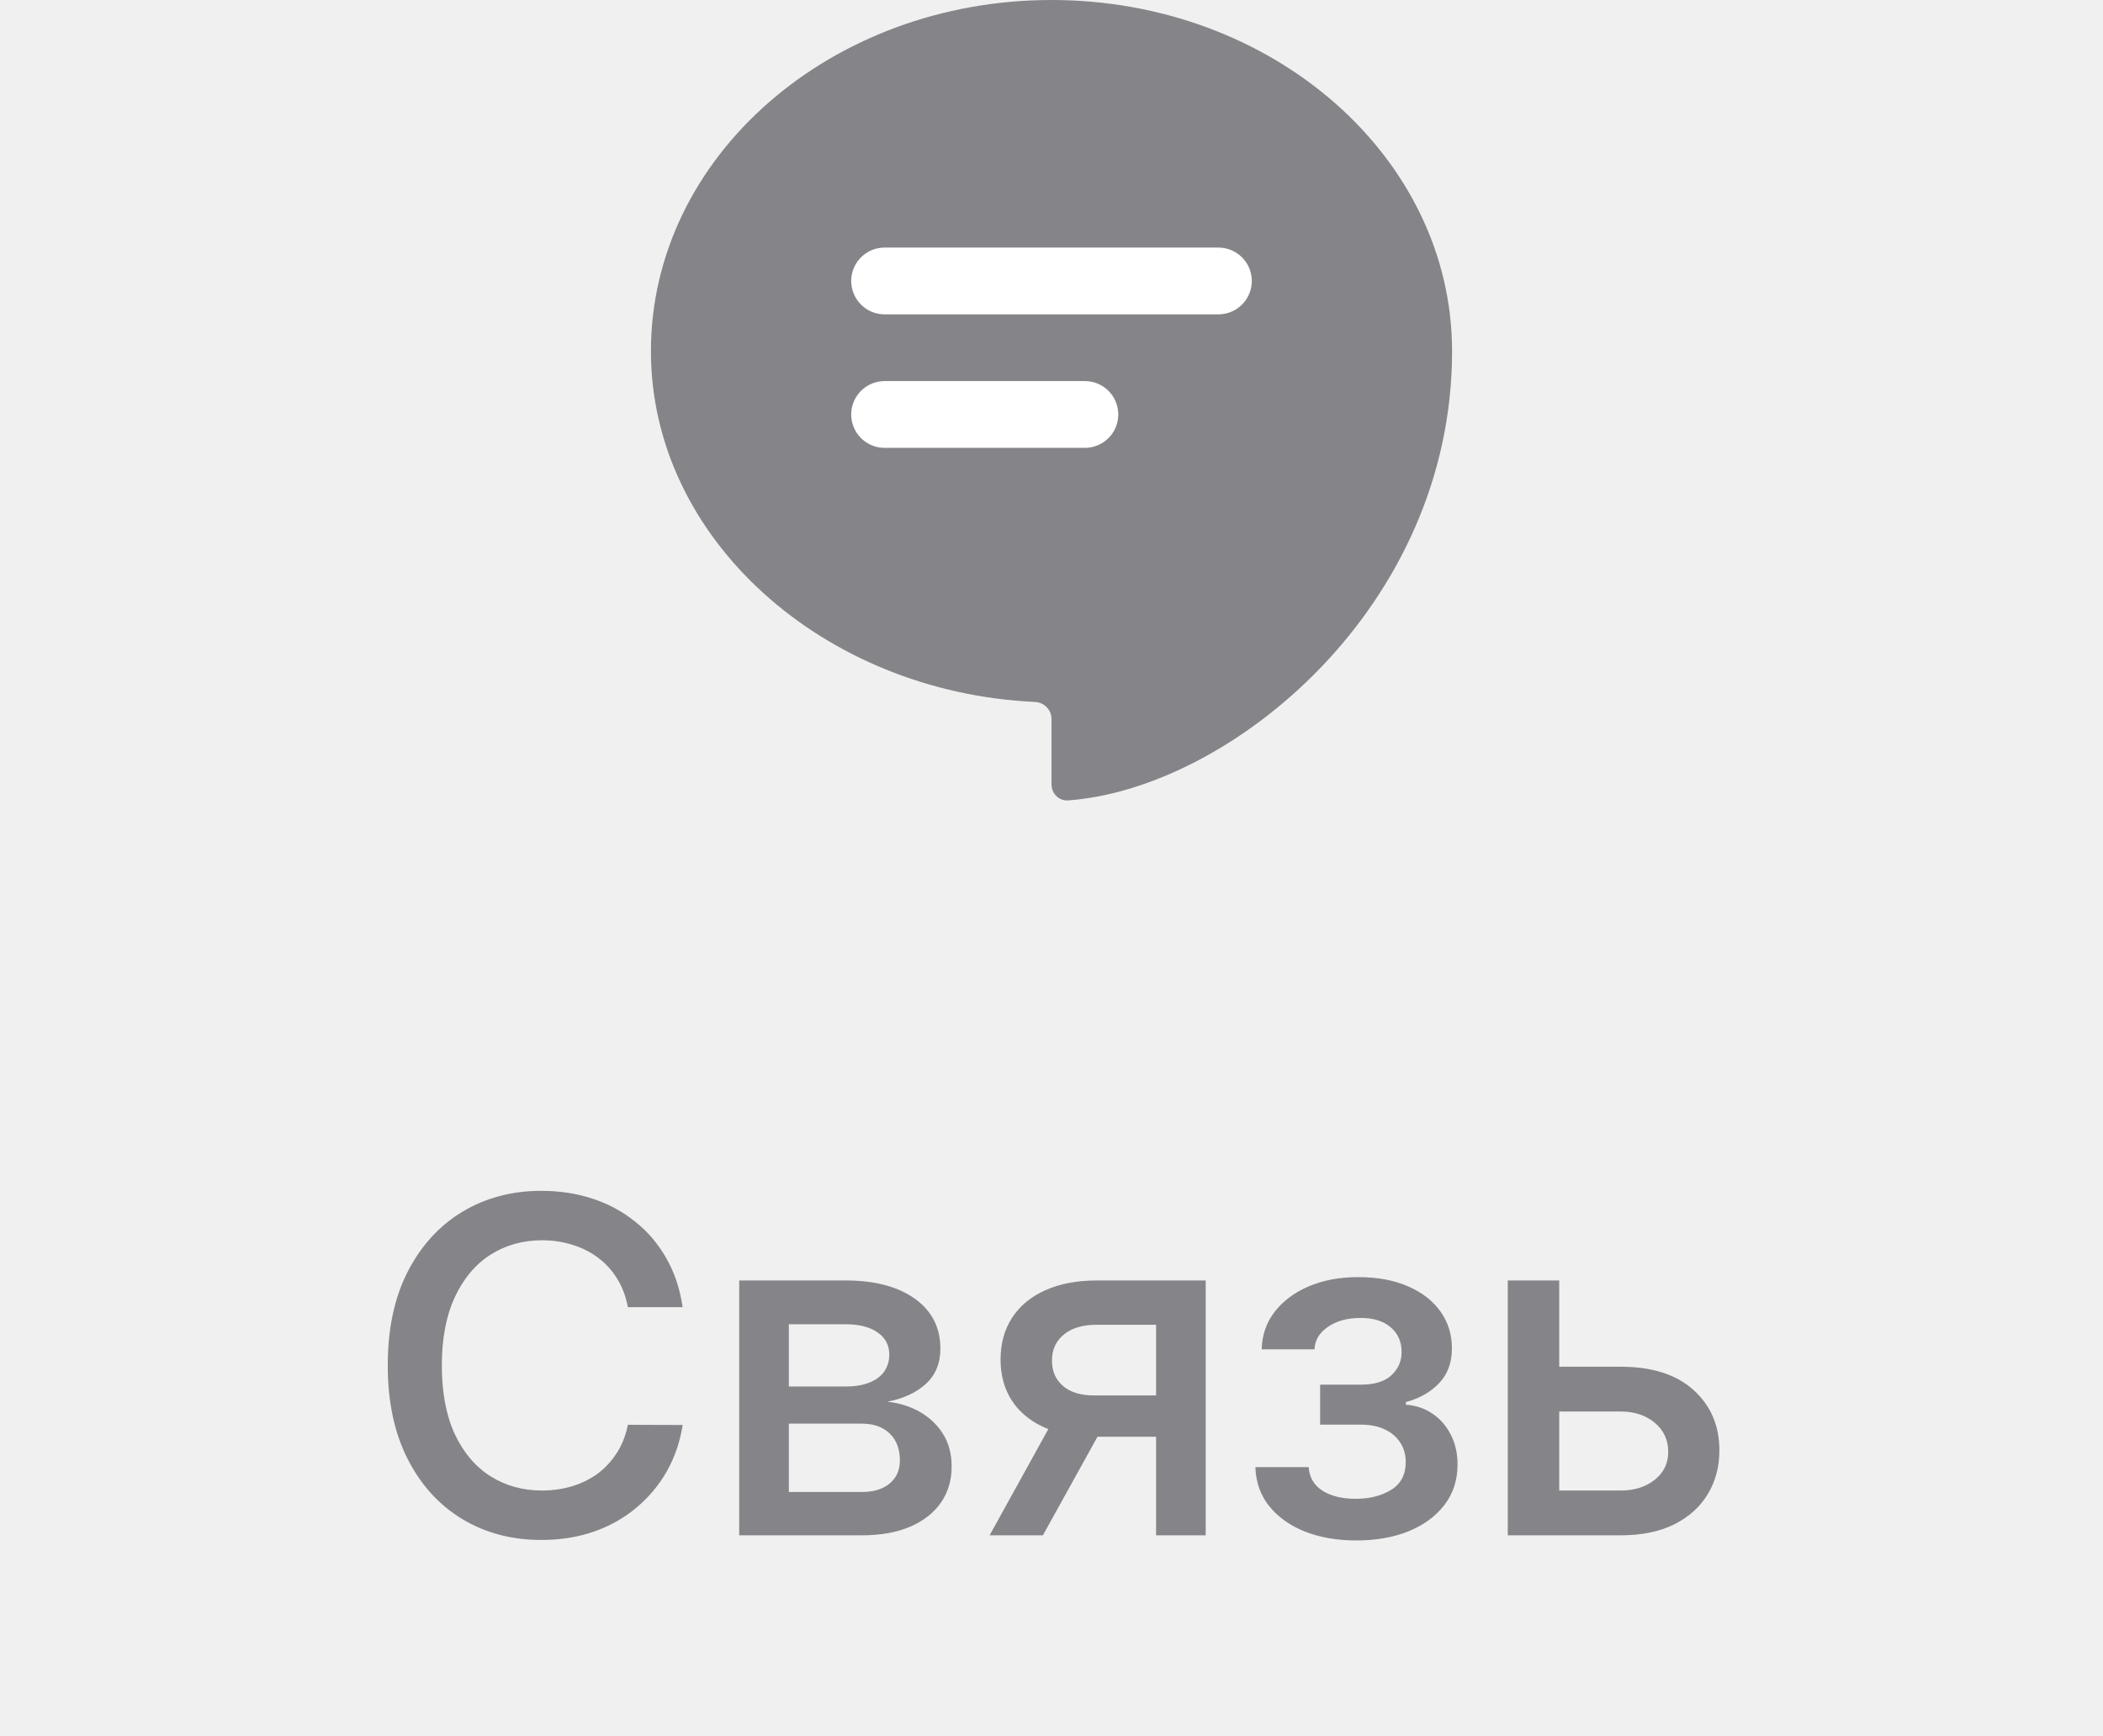
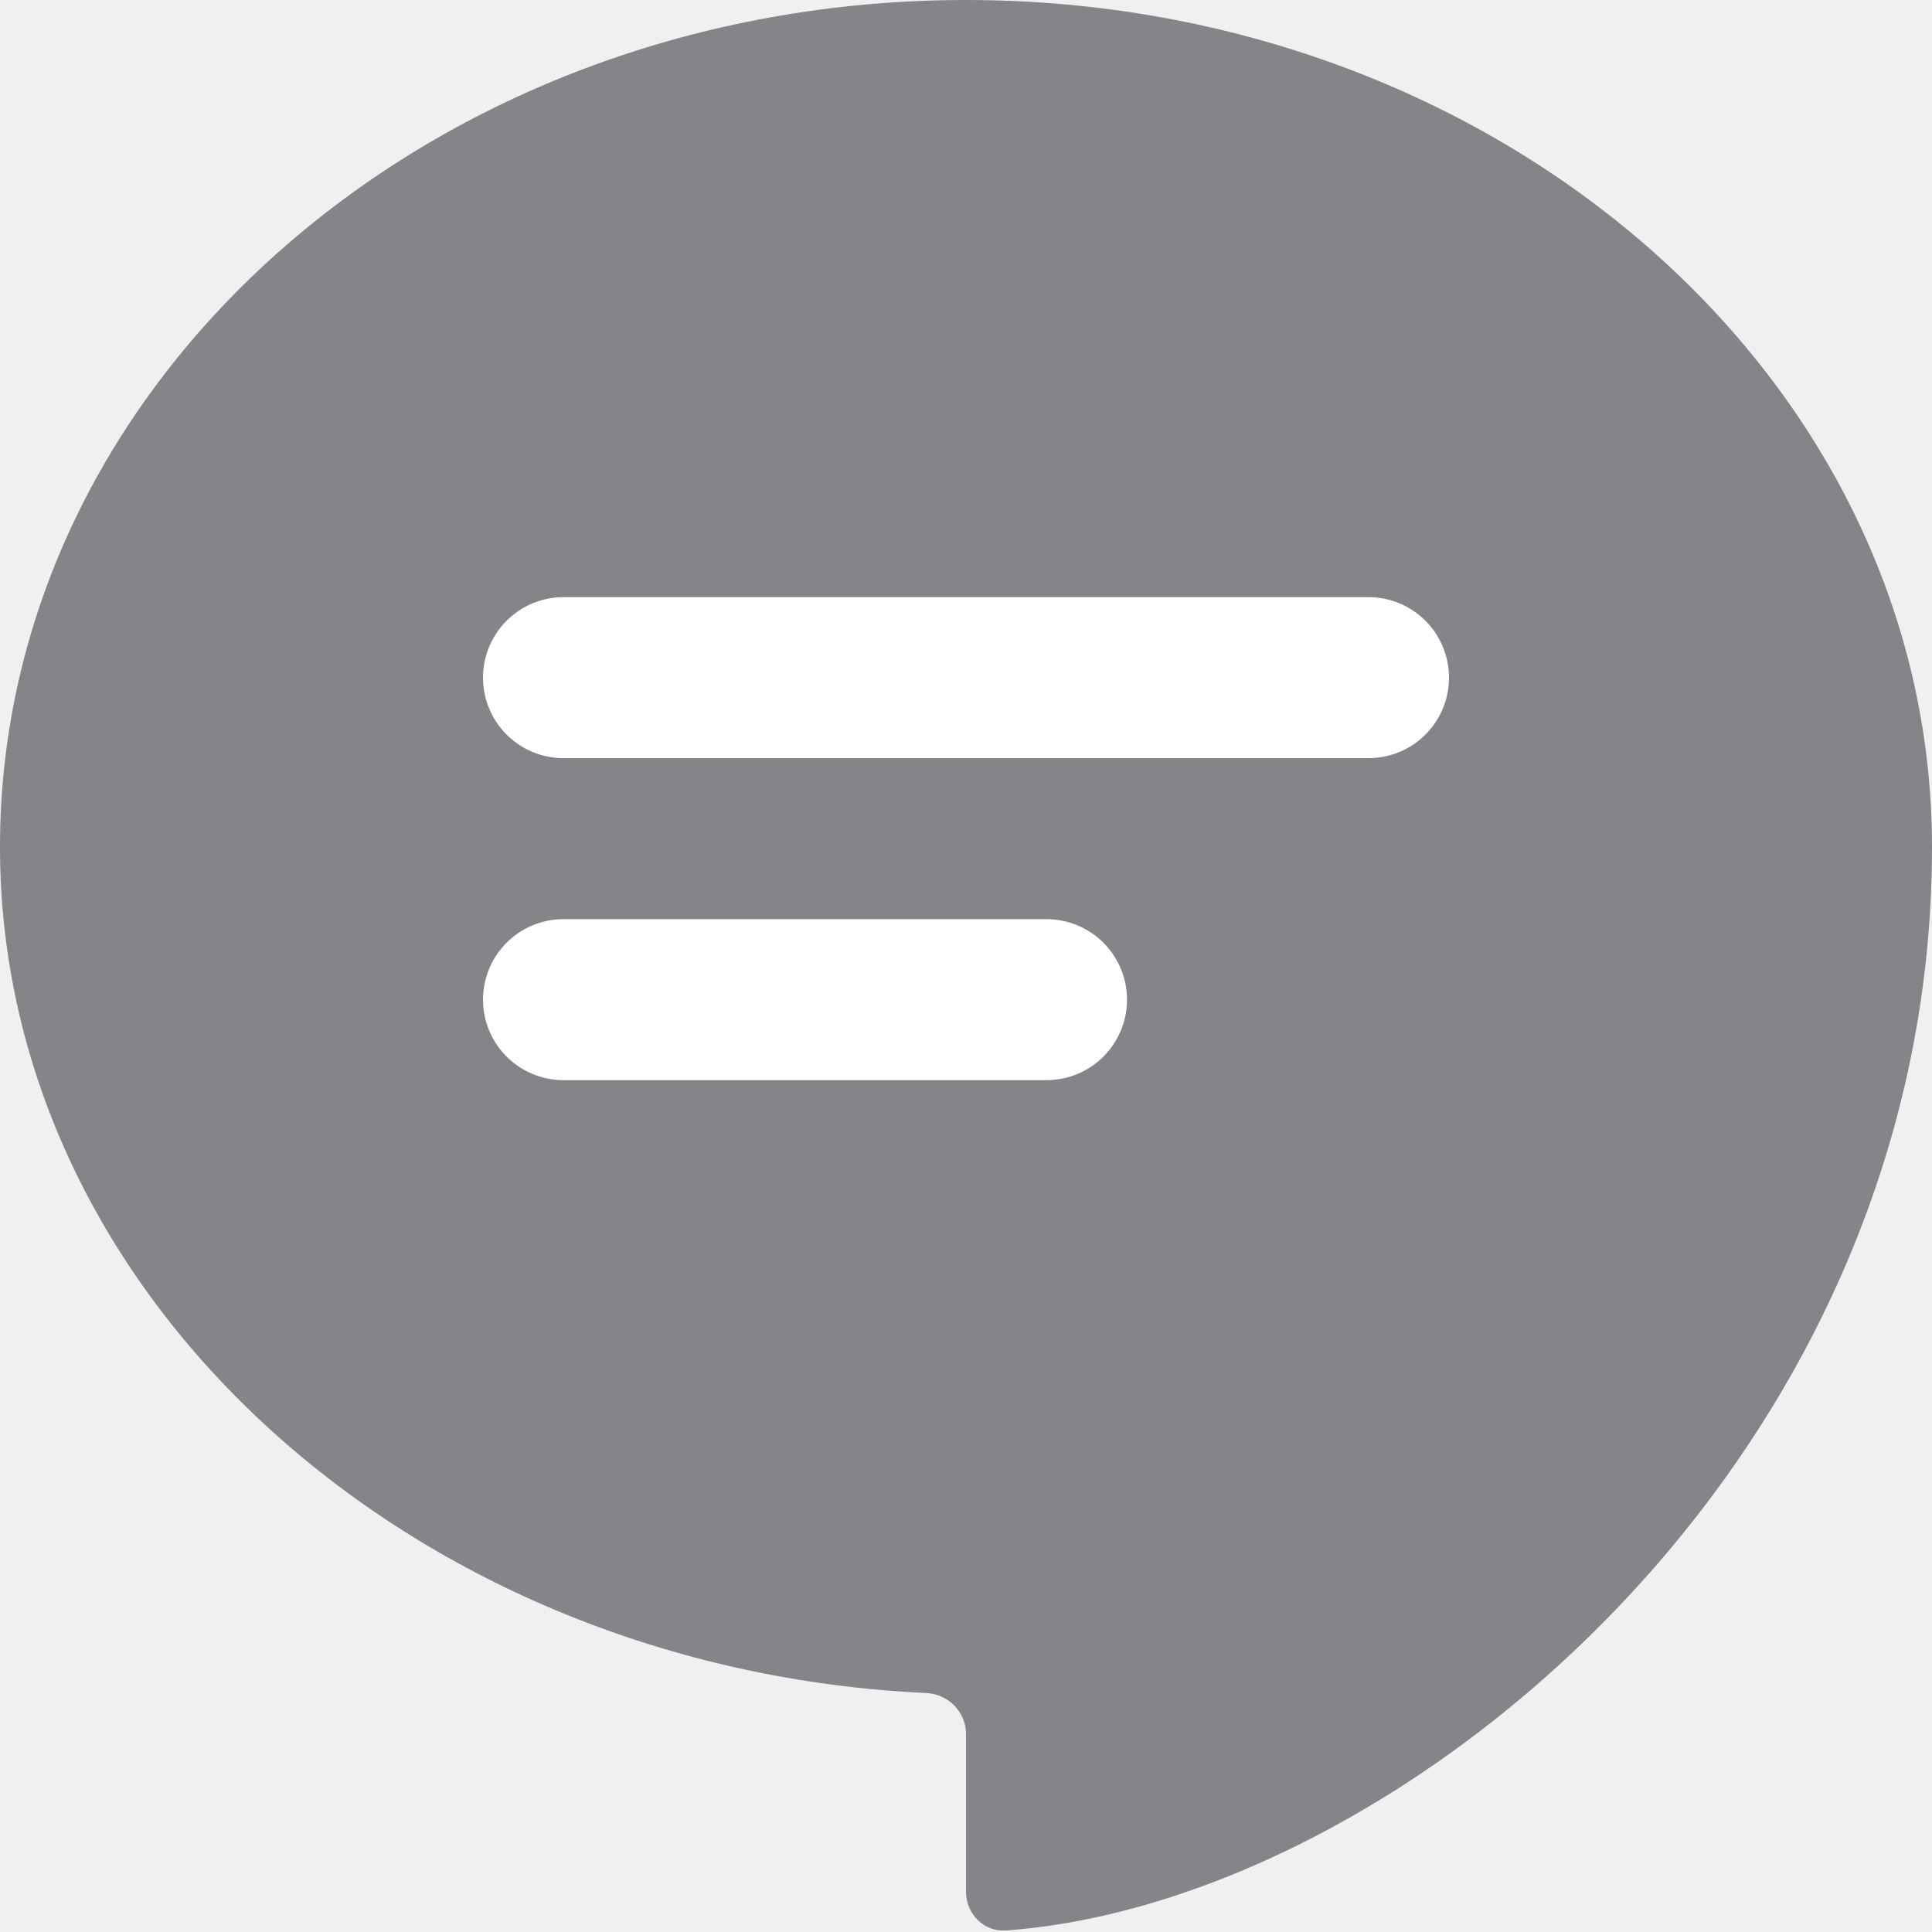
- <svg xmlns="http://www.w3.org/2000/svg" width="63" height="52" viewBox="0 0 63 52" fill="none">
-   <path d="M43.5 10.523C43.5 18.192 36.86 23.626 31.999 23.981C31.724 24.002 31.5 23.776 31.5 23.5V21.54C31.5 21.266 31.279 21.044 31.005 21.031C24.668 20.739 19.5 16.146 19.5 10.523C19.5 4.711 24.873 0 31.5 0C38.127 0 43.5 4.711 43.5 10.523Z" fill="#858589" />
-   <path d="M26.5 8.418L36.5 8.418" stroke="white" stroke-width="2" stroke-linecap="round" />
-   <path d="M26.5 12.418H32.5" stroke="white" stroke-width="2" stroke-linecap="round" />
-   <path d="M20.45 39.164H18.809C18.75 38.843 18.642 38.557 18.486 38.309C18.334 38.06 18.143 37.852 17.915 37.682C17.686 37.51 17.429 37.381 17.144 37.295C16.859 37.205 16.557 37.16 16.239 37.16C15.662 37.16 15.147 37.305 14.693 37.593C14.242 37.881 13.886 38.306 13.624 38.866C13.366 39.423 13.236 40.104 13.236 40.909C13.236 41.724 13.366 42.41 13.624 42.967C13.886 43.524 14.242 43.945 14.693 44.23C15.147 44.515 15.661 44.658 16.234 44.658C16.549 44.658 16.847 44.616 17.129 44.533C17.414 44.447 17.671 44.321 17.9 44.156C18.128 43.986 18.32 43.779 18.476 43.534C18.635 43.289 18.746 43.007 18.809 42.689L20.45 42.694C20.374 43.191 20.218 43.65 19.983 44.071C19.747 44.489 19.444 44.853 19.073 45.165C18.705 45.476 18.281 45.717 17.8 45.886C17.32 46.055 16.791 46.139 16.214 46.139C15.329 46.139 14.54 45.93 13.848 45.513C13.155 45.095 12.61 44.495 12.212 43.713C11.814 42.931 11.616 41.996 11.616 40.909C11.616 39.819 11.814 38.884 12.212 38.105C12.613 37.323 13.16 36.723 13.853 36.305C14.549 35.888 15.336 35.679 16.214 35.679C16.764 35.679 17.276 35.757 17.75 35.913C18.224 36.068 18.649 36.297 19.023 36.599C19.401 36.897 19.713 37.262 19.958 37.693C20.206 38.123 20.37 38.614 20.45 39.164ZM22.145 46V38.364H25.327C26.202 38.364 26.895 38.546 27.405 38.91C27.916 39.275 28.171 39.774 28.171 40.407C28.171 40.848 28.025 41.201 27.733 41.466C27.445 41.728 27.061 41.905 26.58 41.998C26.938 42.034 27.263 42.135 27.554 42.301C27.846 42.467 28.078 42.687 28.25 42.962C28.423 43.237 28.509 43.562 28.509 43.937C28.509 44.348 28.403 44.707 28.191 45.016C27.979 45.324 27.67 45.566 27.266 45.742C26.865 45.914 26.381 46 25.814 46H22.145ZM23.632 44.702H25.814C26.169 44.702 26.447 44.618 26.65 44.449C26.855 44.28 26.958 44.048 26.958 43.753C26.958 43.411 26.855 43.143 26.65 42.947C26.447 42.752 26.169 42.654 25.814 42.654H23.632V44.702ZM23.632 41.541H25.347C25.616 41.541 25.846 41.502 26.038 41.426C26.234 41.35 26.383 41.24 26.485 41.098C26.588 40.952 26.64 40.782 26.64 40.586C26.64 40.301 26.522 40.079 26.287 39.92C26.055 39.757 25.735 39.676 25.327 39.676H23.632V41.541ZM34.633 46V39.691H32.863C32.435 39.691 32.102 39.791 31.863 39.989C31.628 40.188 31.512 40.445 31.515 40.76C31.512 41.075 31.62 41.328 31.839 41.521C32.061 41.713 32.372 41.809 32.773 41.809H35.105V43.047H32.773C32.197 43.047 31.698 42.952 31.277 42.764C30.859 42.575 30.538 42.308 30.312 41.963C30.087 41.615 29.974 41.206 29.974 40.735C29.974 40.251 30.09 39.832 30.322 39.477C30.554 39.123 30.886 38.849 31.317 38.657C31.751 38.461 32.266 38.364 32.863 38.364H36.119V46H34.633ZM29.646 46L31.789 42.122H33.39L31.242 46H29.646ZM37.608 43.957H39.204C39.224 44.262 39.361 44.497 39.617 44.663C39.872 44.825 40.205 44.906 40.616 44.906C41.03 44.906 41.383 44.817 41.675 44.638C41.967 44.459 42.112 44.18 42.112 43.803C42.112 43.581 42.056 43.385 41.943 43.216C41.834 43.047 41.678 42.916 41.476 42.823C41.277 42.73 41.042 42.684 40.77 42.684H39.547V41.486H40.77C41.175 41.486 41.478 41.393 41.68 41.207C41.885 41.019 41.988 40.785 41.988 40.506C41.988 40.202 41.88 39.956 41.665 39.771C41.45 39.582 41.148 39.487 40.76 39.487C40.369 39.487 40.044 39.575 39.786 39.751C39.527 39.926 39.391 40.152 39.378 40.427H37.797C37.807 39.996 37.938 39.62 38.19 39.298C38.442 38.974 38.783 38.72 39.214 38.538C39.645 38.355 40.135 38.264 40.686 38.264C41.259 38.264 41.756 38.355 42.177 38.538C42.598 38.72 42.923 38.972 43.151 39.293C43.38 39.611 43.495 39.981 43.495 40.402C43.495 40.823 43.369 41.168 43.117 41.436C42.865 41.705 42.532 41.895 42.117 42.008V42.087C42.416 42.107 42.681 42.197 42.913 42.356C43.145 42.512 43.327 42.72 43.46 42.982C43.596 43.244 43.664 43.542 43.664 43.877C43.664 44.344 43.533 44.749 43.271 45.09C43.009 45.432 42.649 45.695 42.192 45.881C41.738 46.063 41.218 46.154 40.631 46.154C40.061 46.154 39.55 46.066 39.1 45.891C38.649 45.712 38.291 45.458 38.026 45.13C37.761 44.802 37.621 44.411 37.608 43.957ZM46.317 40.949H48.549C49.494 40.949 50.223 41.182 50.737 41.65C51.251 42.114 51.508 42.717 51.508 43.459C51.508 43.947 51.392 44.383 51.16 44.767C50.931 45.148 50.596 45.45 50.155 45.672C49.715 45.891 49.179 46 48.549 46H45.169V38.364H46.71V44.658H48.549C48.964 44.658 49.305 44.55 49.574 44.334C49.842 44.119 49.976 43.841 49.976 43.499C49.976 43.145 49.842 42.855 49.574 42.629C49.305 42.404 48.964 42.291 48.549 42.291H46.317V40.949Z" fill="#858589" />
+ <svg xmlns="http://www.w3.org/2000/svg" width="24" height="24" viewBox="0 0 24 24" fill="none">
+   <path d="M24 10.523C24 18.192 17.36 23.626 12.499 23.981C12.224 24.002 12 23.776 12 23.5V21.54C12 21.266 11.779 21.044 11.505 21.031C5.168 20.739 0 16.146 0 10.523C0 4.711 5.373 0 12 0C18.627 0 24 4.711 24 10.523Z" fill="#858589" />
+   <path d="M7 8.418L17 8.418" stroke="white" stroke-width="2" stroke-linecap="round" />
+   <path d="M7 12.418H13" stroke="white" stroke-width="2" stroke-linecap="round" />
</svg>
